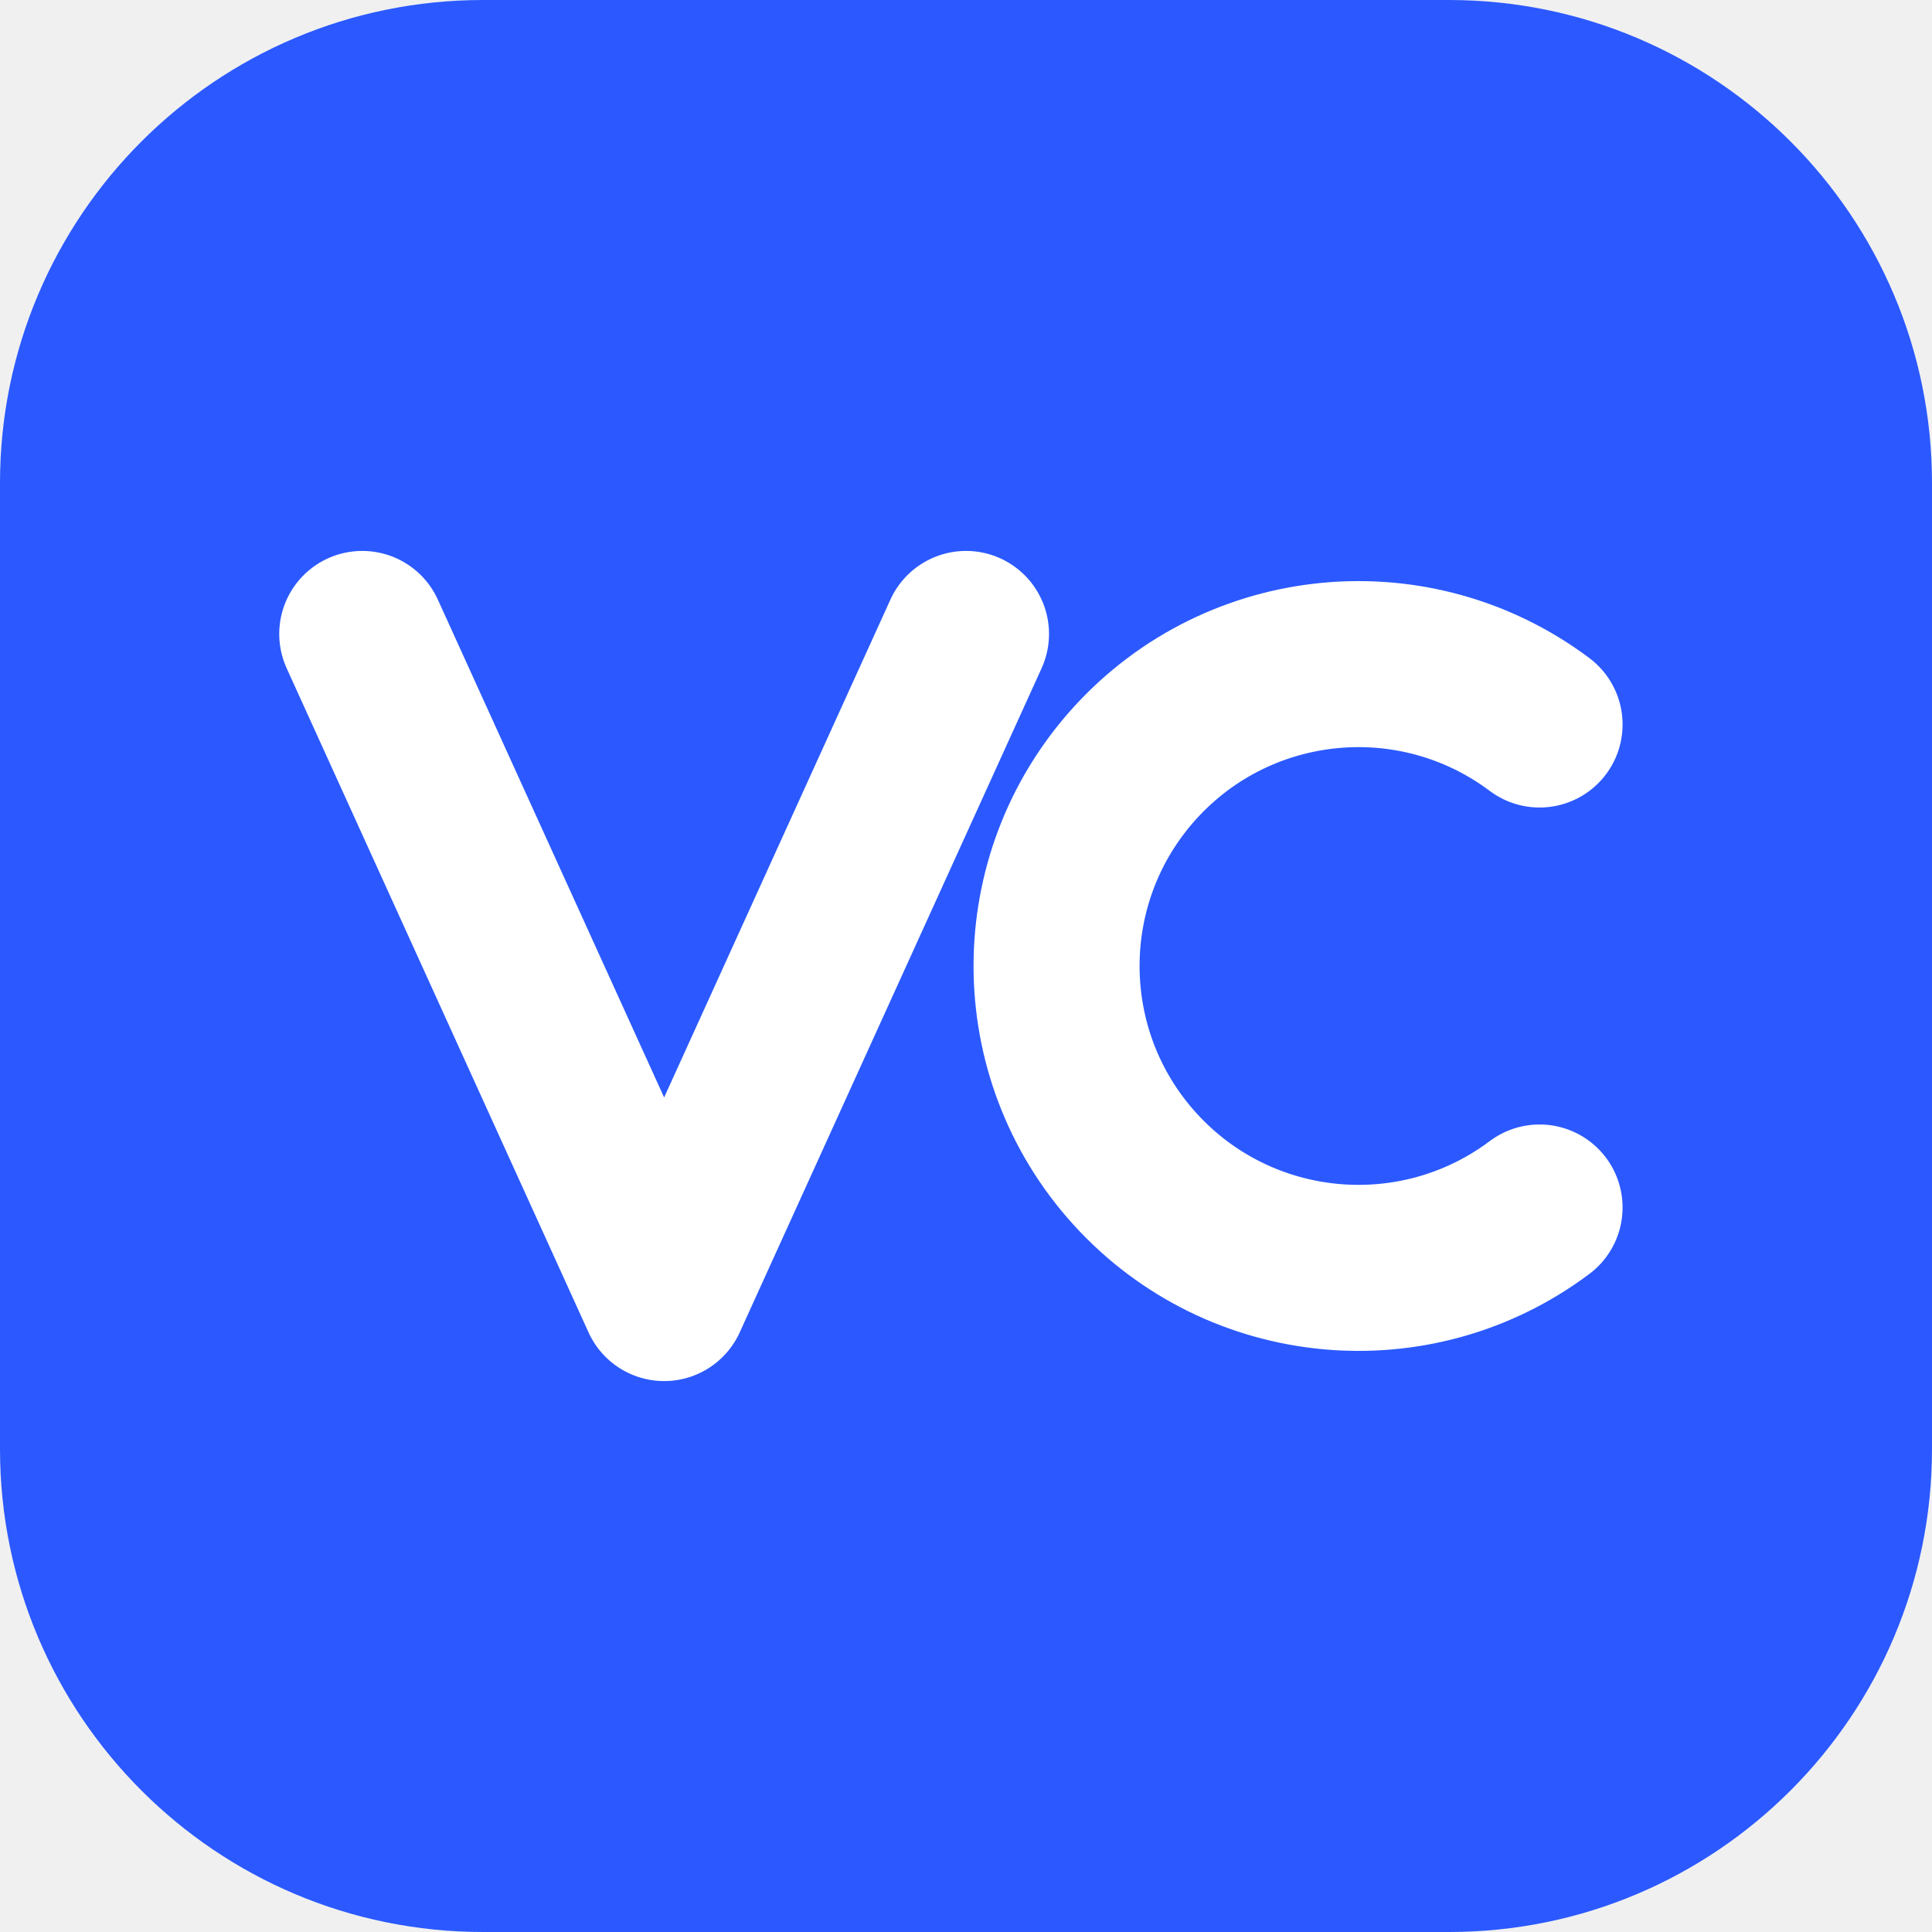
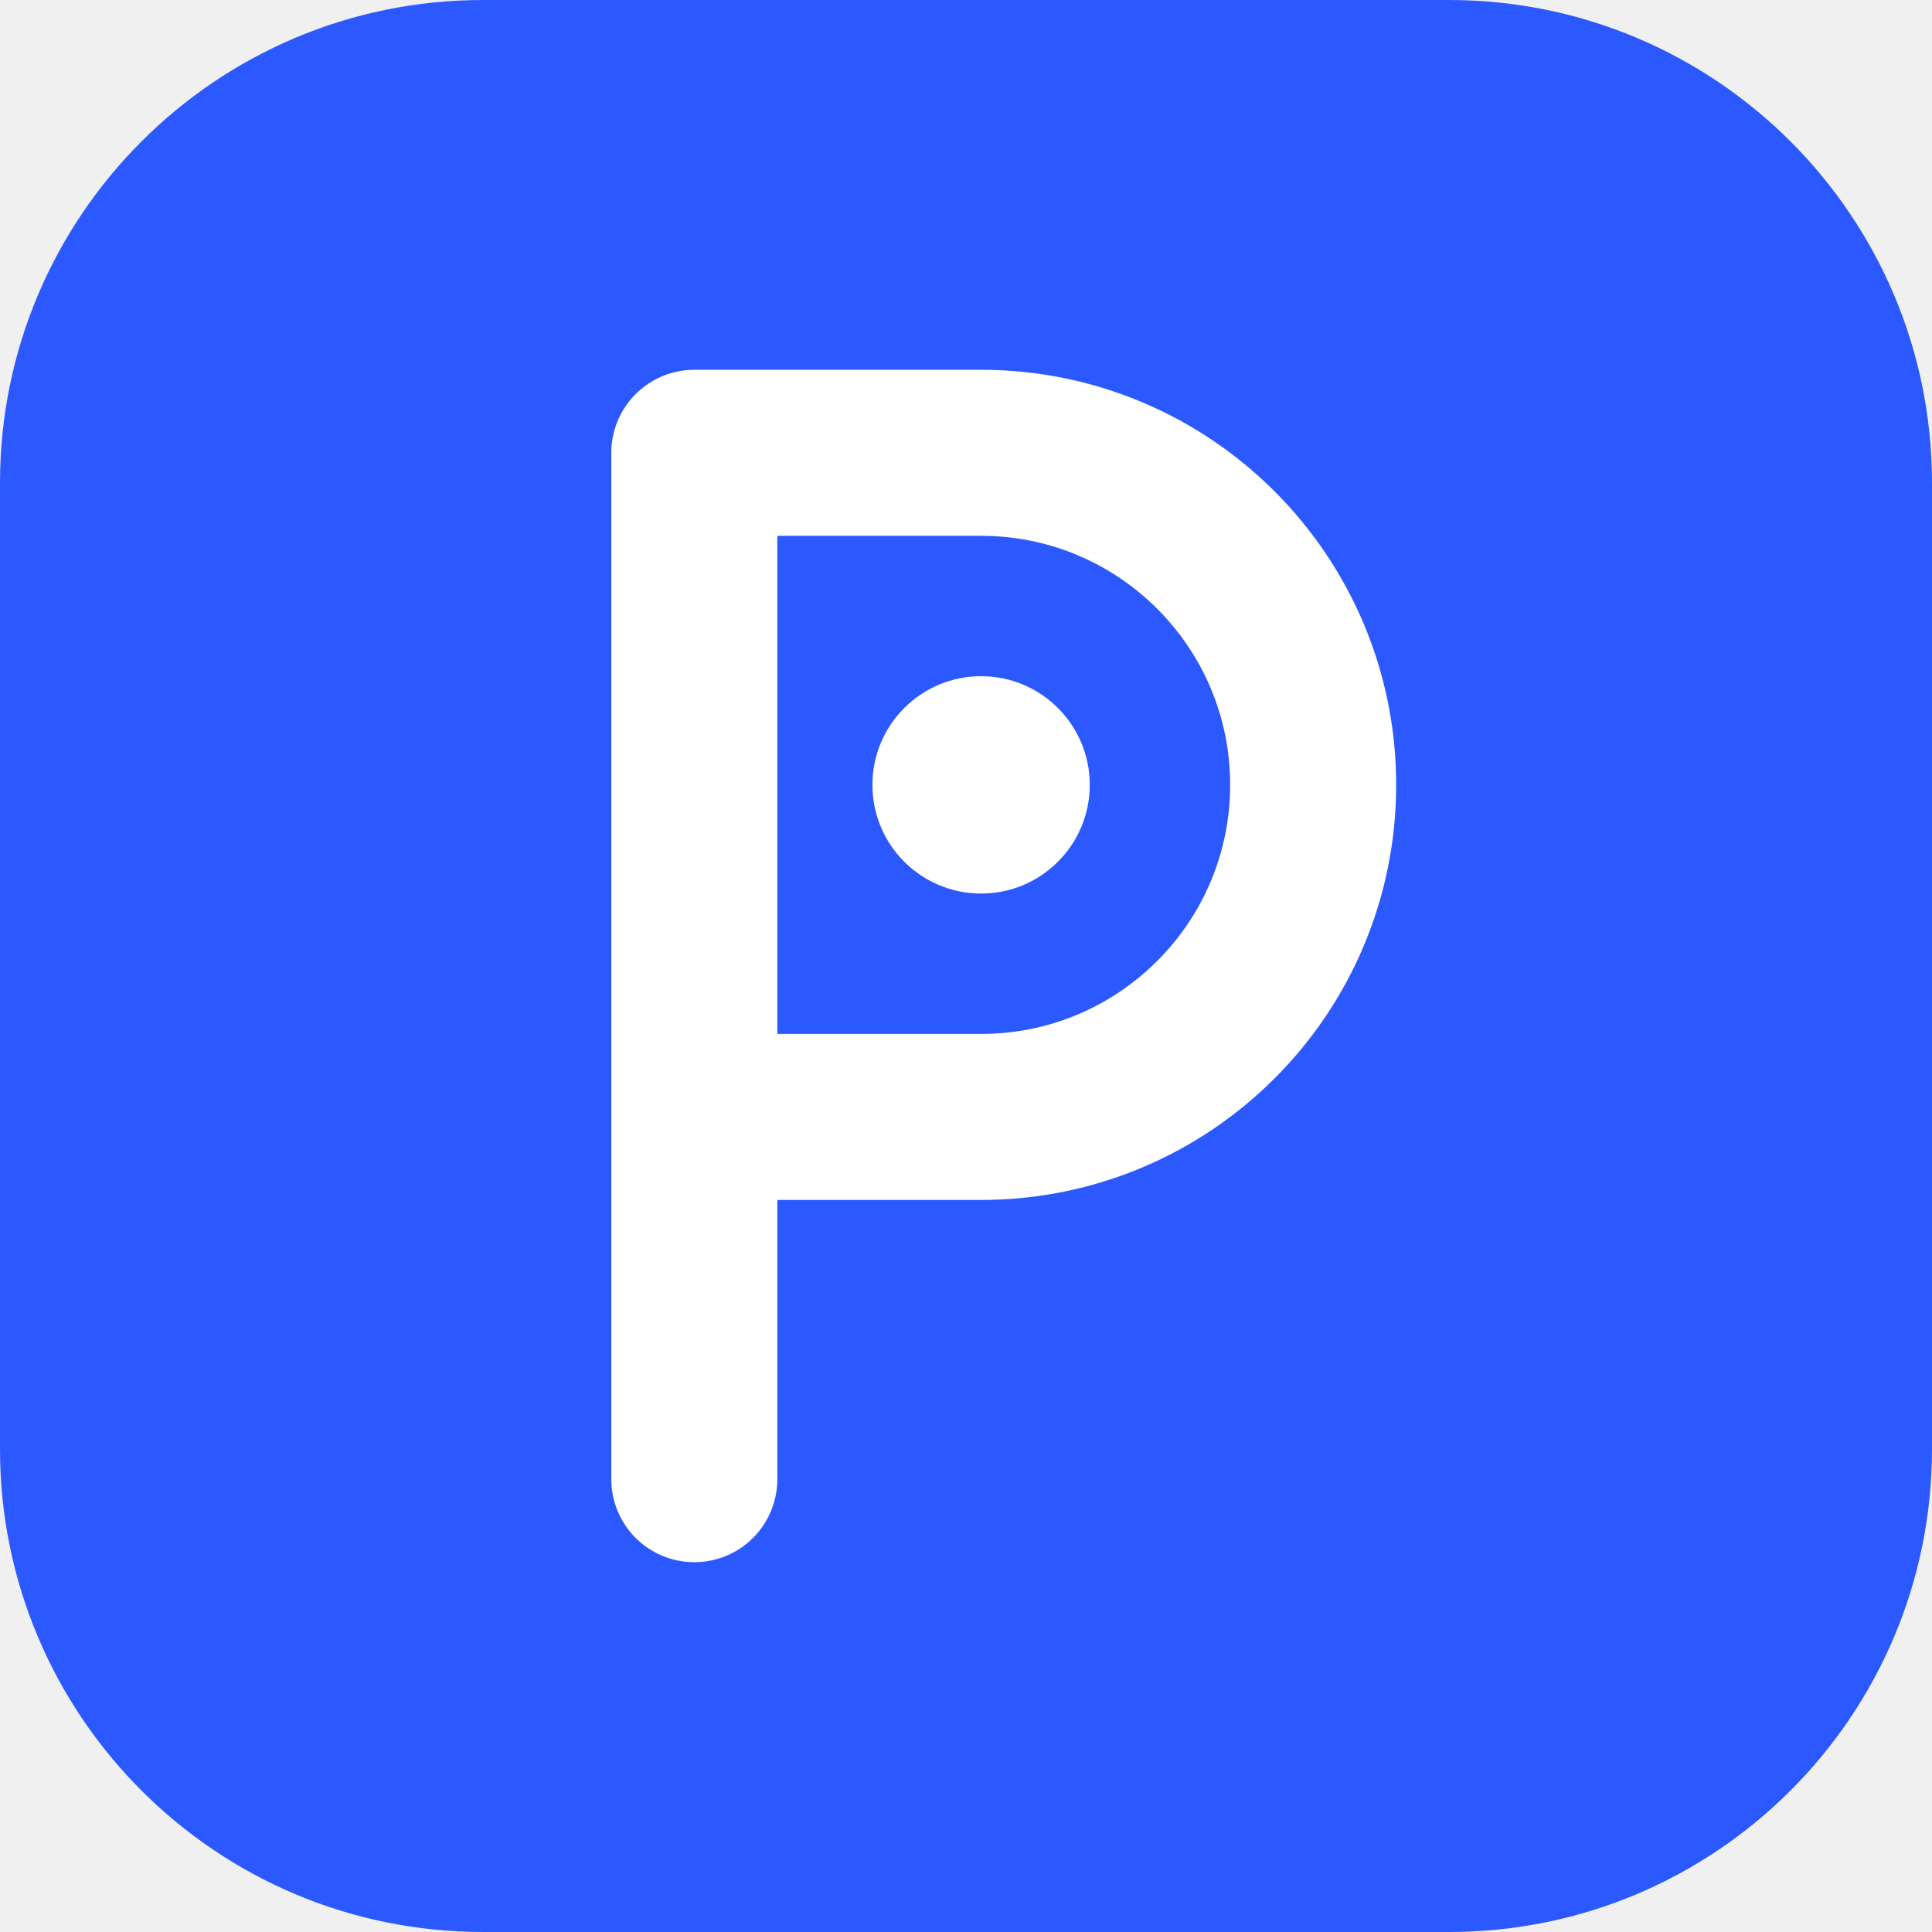
<svg xmlns="http://www.w3.org/2000/svg" width="64" height="64" viewBox="0 0 64 64" fill="none">
  <rect width="64" height="64" rx="16" fill="#2B59FF" />
-   <path d="m12 21 10 22 10-22M51 24a10 10 0 1 0 0 16" stroke="#FFF" stroke-width="5.5" stroke-linecap="round" stroke-linejoin="round" />
+   <path d="M23 49V15h9.5a11 11 0 0 1 0 22H23" stroke="#FFF" stroke-width="5.5" stroke-linecap="round" stroke-linejoin="round" />
+   <circle cx="32.5" cy="26" r="3.6" fill="#FFF" />
</svg>
